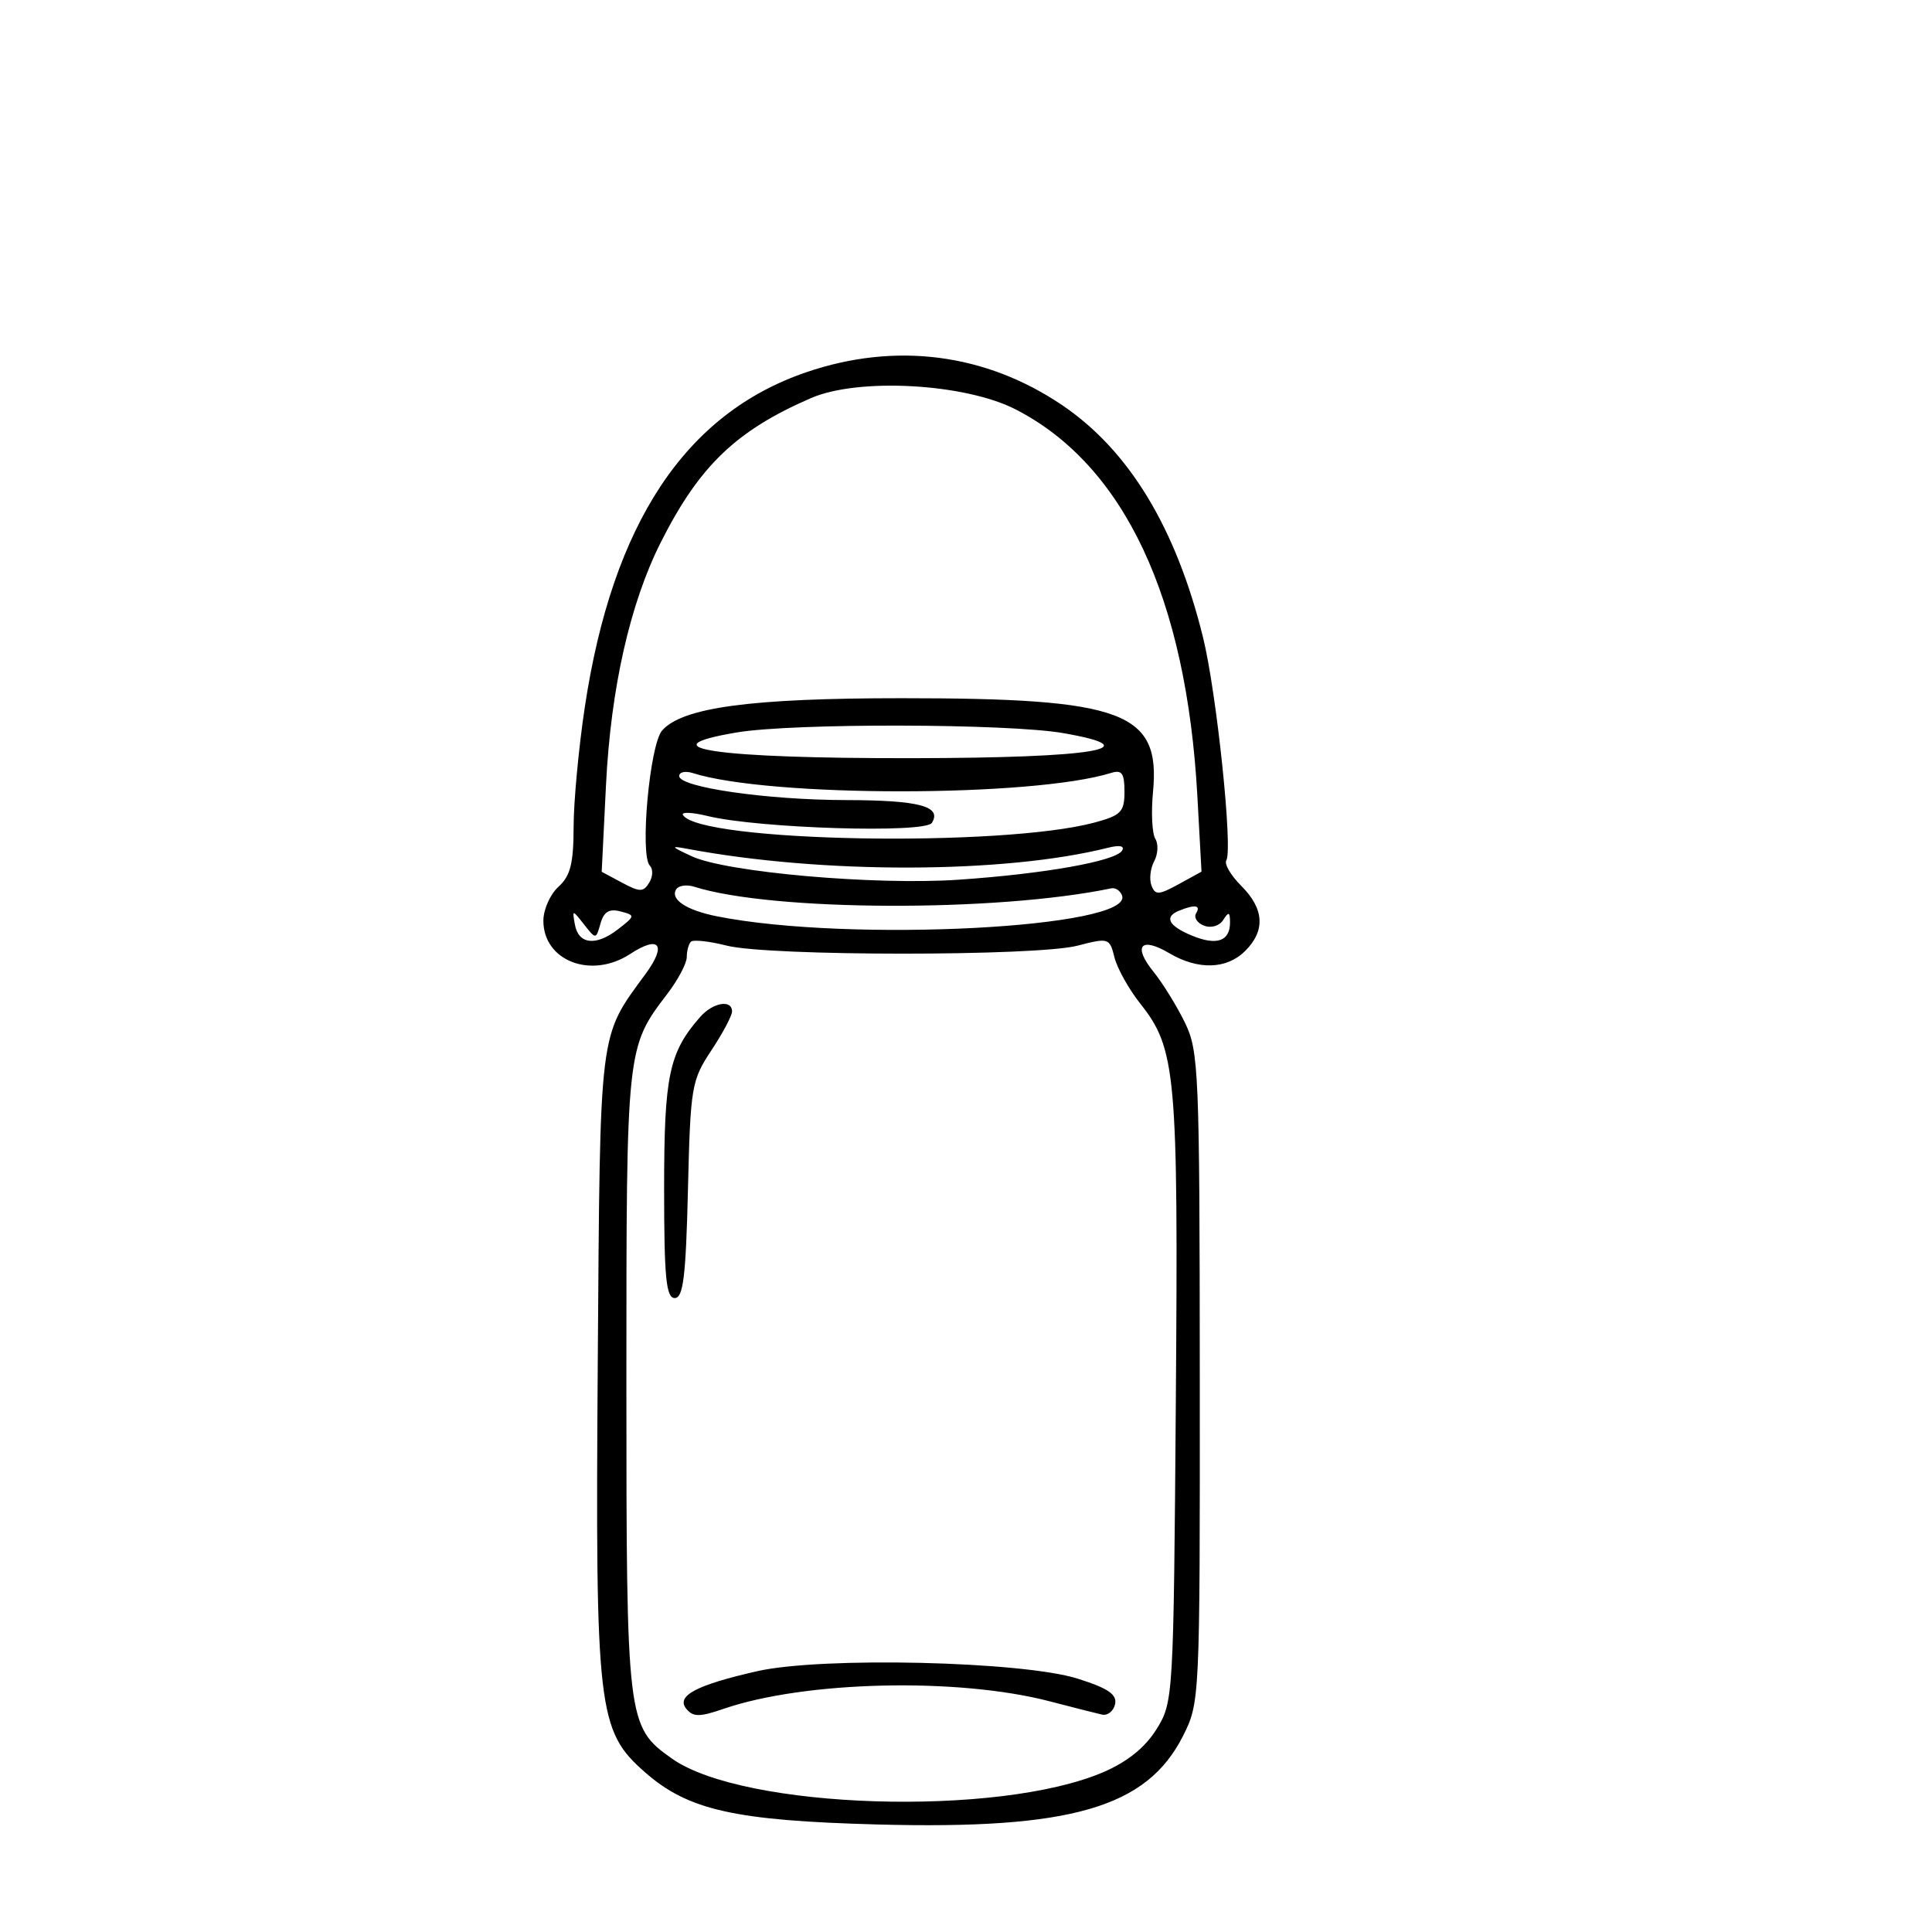
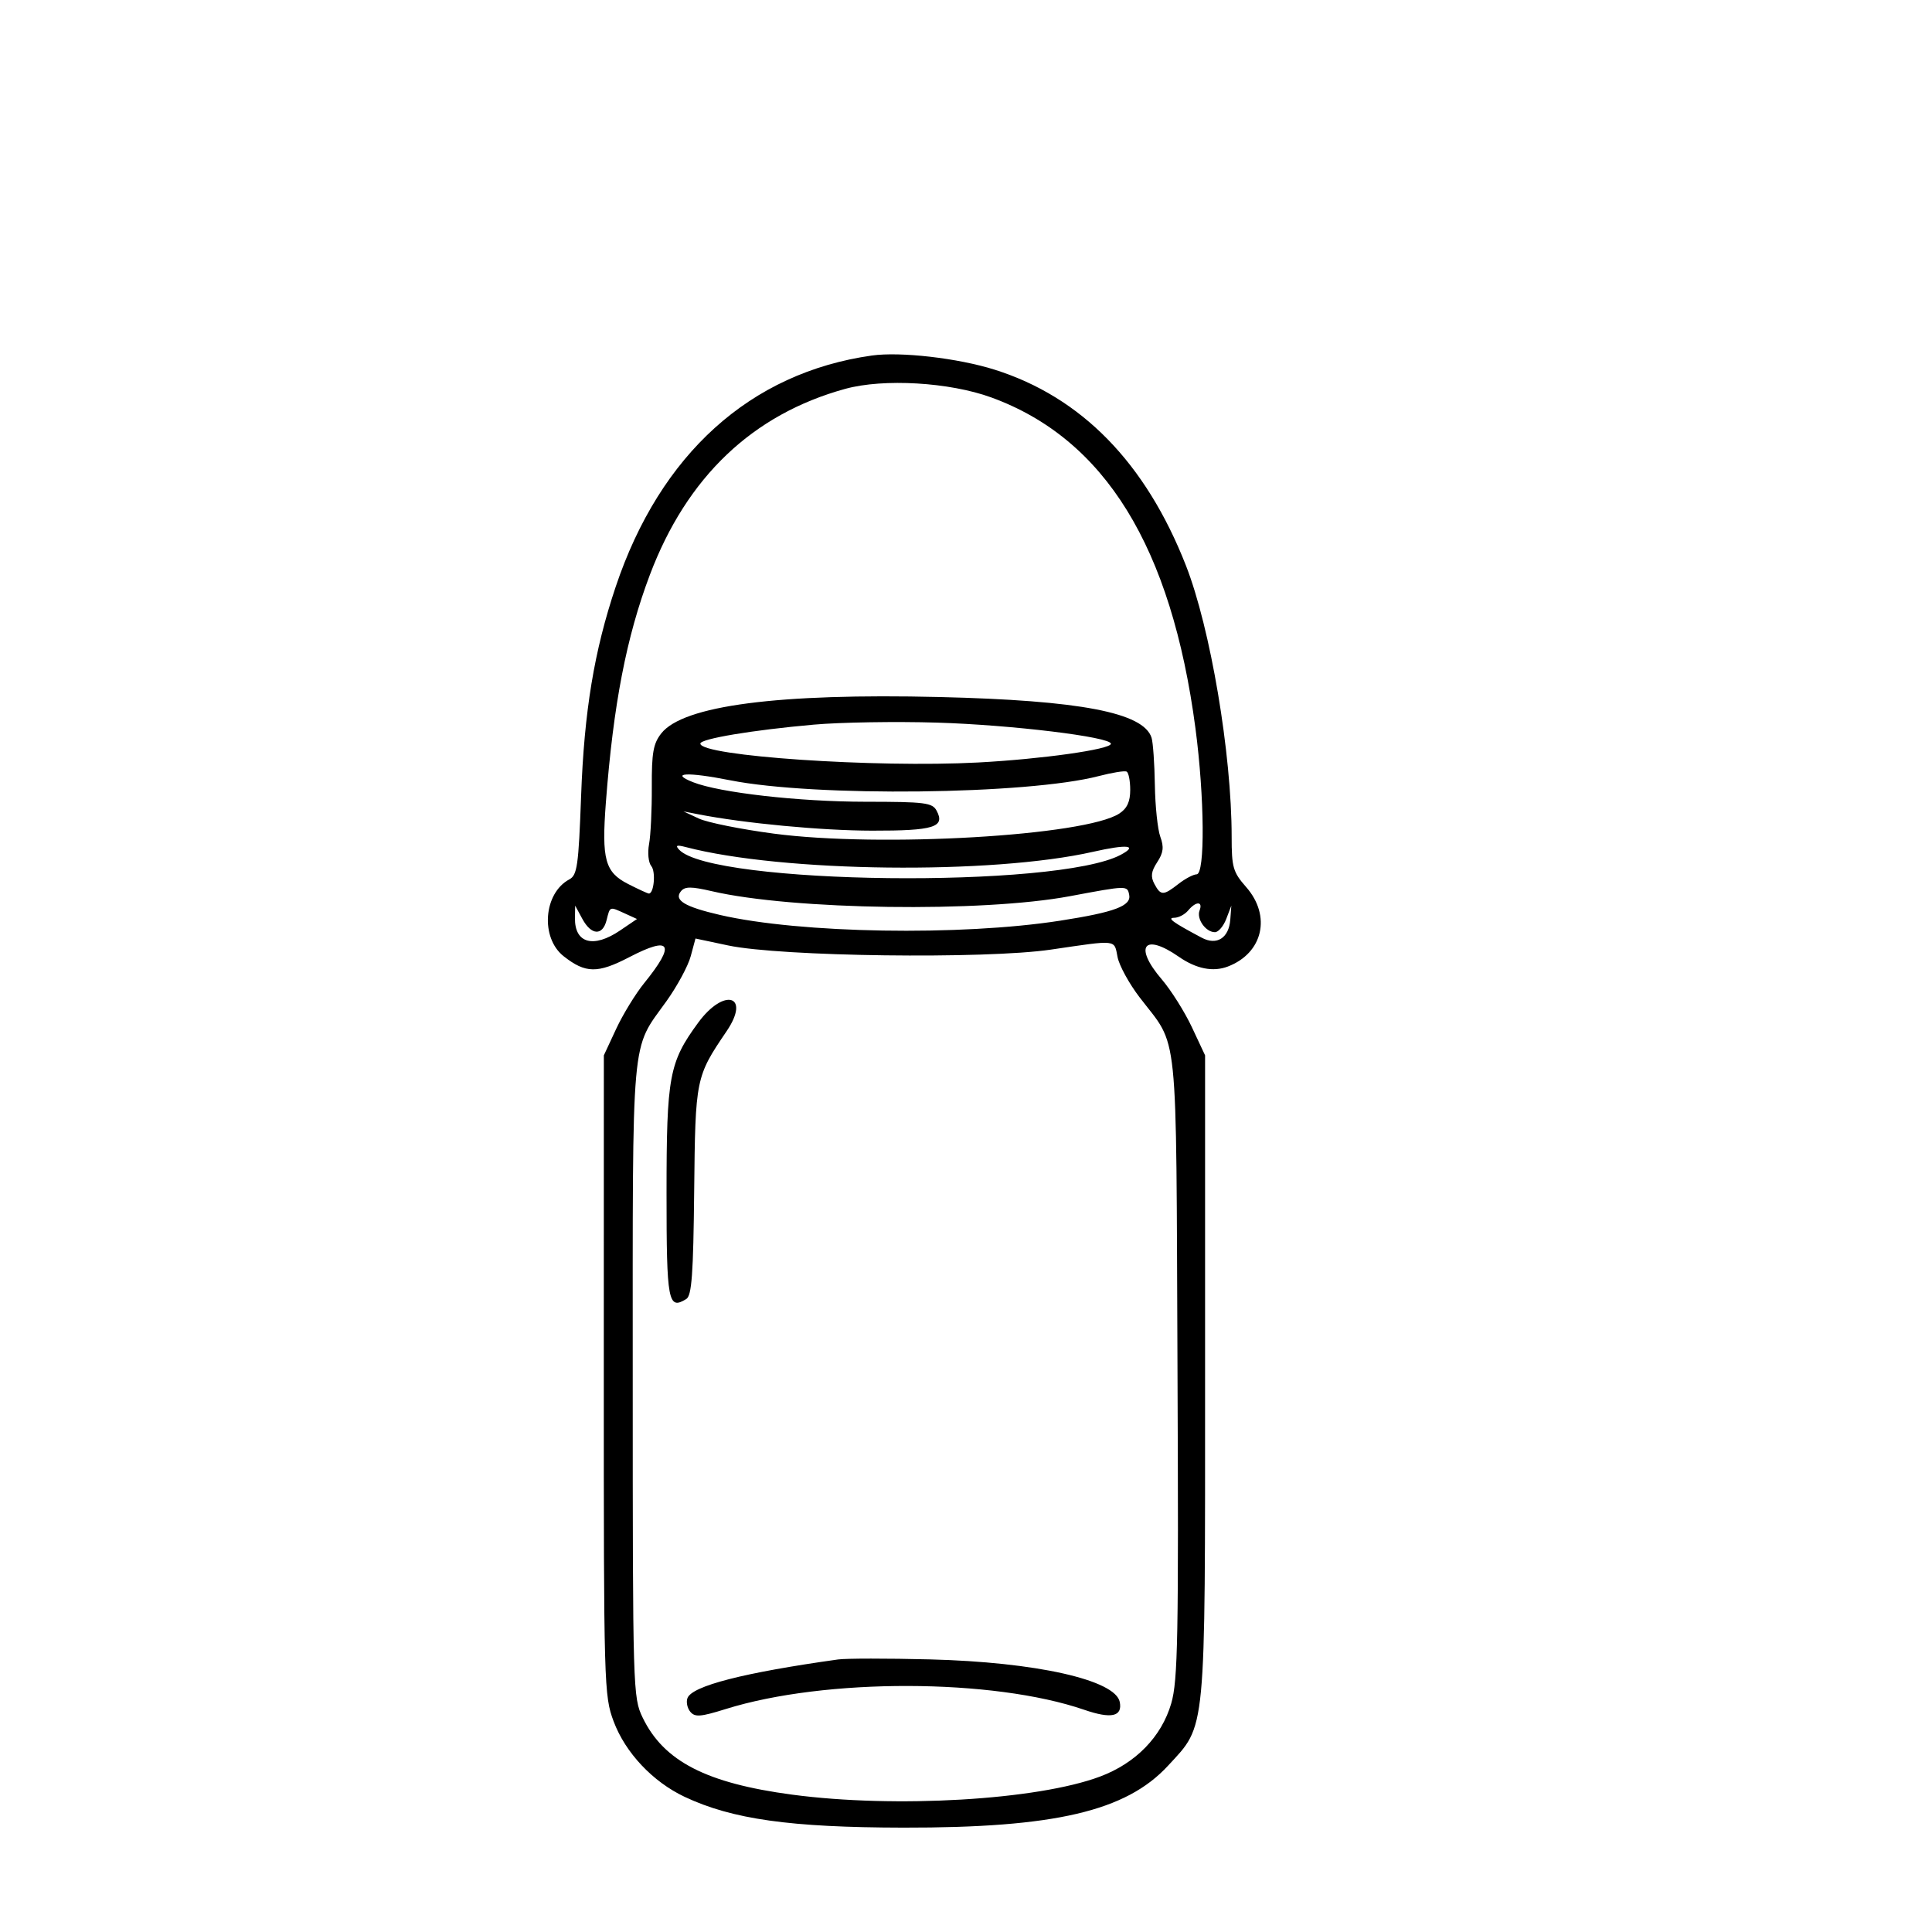
- <svg xmlns="http://www.w3.org/2000/svg" fill="currentColor" width="24" height="24" viewBox="0 0 256 256" version="1.1">
-   <path d="M 106.861 49.315 C 90.797 54.790, 81.158 69.355, 77.489 93.699 C 76.677 99.089, 76.009 106.243, 76.006 109.595 C 76.001 114.415, 75.582 116.069, 74 117.500 C 72.900 118.495, 72 120.520, 72 122 C 72 127.339, 78.361 129.775, 83.503 126.406 C 87.365 123.876, 88.384 125.167, 85.564 129.019 C 79.310 137.563, 79.526 135.812, 79.208 180.348 C 78.876 226.677, 79.180 229.317, 85.483 234.851 C 91.183 239.855, 97.383 241.246, 116.248 241.752 C 141.897 242.440, 151.950 239.531, 156.750 230.030 C 158.981 225.615, 159 225.205, 158.978 182.538 C 158.957 141.935, 158.846 139.274, 157.007 135.500 C 155.935 133.300, 154.063 130.270, 152.846 128.766 C 150.073 125.339, 151.151 124.067, 154.935 126.303 C 158.759 128.561, 162.553 128.447, 165 126 C 167.692 123.308, 167.518 120.427, 164.481 117.390 C 163.095 116.004, 162.200 114.485, 162.492 114.013 C 163.386 112.566, 161.211 91.758, 159.399 84.421 C 155.821 69.937, 149.598 59.680, 140.759 53.695 C 130.610 46.824, 118.687 45.284, 106.861 49.315 M 107.461 52.748 C 97.542 57.050, 92.667 61.730, 87.565 71.846 C 83.476 79.954, 80.933 91.211, 80.298 104.008 L 79.728 115.516 82.429 116.962 C 84.785 118.223, 85.244 118.223, 86.023 116.962 C 86.515 116.167, 86.554 115.154, 86.112 114.712 C 84.755 113.355, 86.083 98.680, 87.732 96.798 C 90.412 93.739, 99.489 92.515, 119.500 92.515 C 148.897 92.515, 153.798 94.347, 152.778 104.954 C 152.518 107.661, 152.655 110.442, 153.083 111.134 C 153.511 111.826, 153.443 113.171, 152.934 114.124 C 152.424 115.076, 152.263 116.523, 152.577 117.339 C 153.072 118.631, 153.538 118.608, 156.176 117.162 L 159.206 115.500 158.658 105.500 C 157.217 79.208, 148.973 61.653, 134.592 54.254 C 127.876 50.798, 113.762 50.015, 107.461 52.748 M 97.652 97.049 C 85.319 99.118, 94.824 100.508, 121 100.463 C 145.023 100.422, 152.532 99.169, 140.898 97.143 C 133.539 95.861, 105.098 95.799, 97.652 97.049 M 90 102.830 C 90 104.320, 101.634 105.998, 112.082 106.015 C 121.795 106.031, 124.837 106.836, 123.480 109.033 C 122.605 110.449, 100.525 109.775, 93.757 108.126 C 91.698 107.624, 90.231 107.565, 90.496 107.994 C 92.714 111.582, 132.707 112.310, 145.046 108.988 C 148.547 108.045, 149 107.576, 149 104.894 C 149 102.468, 148.652 101.974, 147.250 102.411 C 136.834 105.657, 101.992 105.671, 91.792 102.434 C 90.806 102.121, 90 102.299, 90 102.830 M 91.650 113.457 C 96.217 115.584, 115.952 117.321, 127 116.568 C 138.345 115.795, 147.811 114.114, 148.674 112.719 C 149.066 112.084, 148.366 111.942, 146.786 112.339 C 133.100 115.774, 109.008 115.835, 91.113 112.479 C 88.781 112.042, 88.839 112.147, 91.650 113.457 M 89.595 117.846 C 88.775 119.173, 90.948 120.608, 95 121.417 C 112.490 124.909, 150.269 122.965, 148.677 118.655 C 148.442 118.020, 147.801 117.593, 147.252 117.708 C 131.999 120.882, 102.298 120.768, 91.987 117.496 C 90.987 117.178, 89.910 117.336, 89.595 117.846 M 79.570 122.366 C 78.970 124.491, 78.961 124.492, 77.394 122.500 C 75.829 120.511, 75.822 120.511, 76.172 122.489 C 76.640 125.137, 78.961 125.403, 81.877 123.142 C 84.192 121.348, 84.201 121.286, 82.213 120.766 C 80.727 120.377, 80.009 120.812, 79.570 122.366 M 156.250 120.662 C 154.205 121.487, 154.813 122.680, 157.940 123.975 C 161.234 125.340, 163.008 124.712, 162.985 122.191 C 162.972 120.825, 162.800 120.768, 162.086 121.896 C 161.582 122.692, 160.487 123.017, 159.538 122.653 C 158.622 122.302, 158.153 121.561, 158.496 121.007 C 159.151 119.946, 158.335 119.821, 156.250 120.662 M 91.549 124.784 C 91.247 125.086, 91 126.003, 91 126.822 C 91 127.641, 89.852 129.816, 88.449 131.656 C 82.990 138.813, 83 138.720, 83 183.067 C 83 228.144, 83.077 228.782, 89.001 233 C 98.457 239.734, 132.283 240.806, 146.211 234.814 C 149.388 233.447, 151.740 231.546, 153.243 229.130 C 155.473 225.543, 155.504 225.023, 155.805 185.500 C 156.134 142.294, 155.836 138.967, 151.104 133 C 149.578 131.075, 148.033 128.310, 147.672 126.855 C 147.031 124.278, 146.904 124.238, 142.757 125.310 C 137.307 126.720, 101.862 126.713, 96.299 125.301 C 93.989 124.714, 91.851 124.482, 91.549 124.784 M 92.776 134.750 C 88.645 139.460, 88 142.529, 88 157.450 C 88 169.286, 88.262 172, 89.406 172 C 90.533 172, 90.881 169.154, 91.156 157.674 C 91.484 144, 91.625 143.160, 94.250 139.196 C 95.763 136.912, 97 134.583, 97 134.021 C 97 132.397, 94.454 132.836, 92.776 134.750 M 100.333 221.442 C 92.225 223.281, 89.524 224.722, 90.955 226.446 C 91.847 227.521, 92.717 227.519, 95.867 226.434 C 106.628 222.726, 126.901 222.255, 139.076 225.430 C 142.142 226.230, 145.265 227.022, 146.016 227.192 C 146.767 227.361, 147.548 226.738, 147.753 225.807 C 148.034 224.526, 146.834 223.706, 142.812 222.434 C 135.490 220.117, 108.913 219.496, 100.333 221.442" stroke="none" fill="currentColor" fill-rule="evenodd" />
+ <svg xmlns="http://www.w3.org/2000/svg" fill="currentColor" width="24" height="24" viewBox="0 0 400 400" version="1.1">
+   <path d="M 180.500 73.610 C 155.346 77.167, 136.701 93.994, 127.480 121.464 C 123.017 134.760, 120.952 147.243, 120.312 164.790 C 119.784 179.256, 119.510 181.192, 117.869 182.070 C 112.529 184.928, 111.850 194.164, 116.700 197.978 C 121.232 201.544, 123.731 201.579, 130.284 198.172 C 138.945 193.669, 139.952 195.419, 133.374 203.541 C 131.574 205.763, 128.958 210.038, 127.561 213.041 L 125.020 218.500 125.010 284.712 C 125 348.969, 125.060 351.086, 127.044 356.389 C 129.475 362.886, 135.142 368.904, 141.764 372.024 C 151.607 376.660, 163.633 378.352, 187 378.391 C 218.387 378.443, 233.147 374.989, 241.842 365.556 C 249.779 356.945, 249.500 359.883, 249.500 285 L 249.500 218.500 246.779 212.693 C 245.283 209.500, 242.470 205.031, 240.529 202.763 C 234.679 195.928, 236.841 193.064, 244.061 198.086 C 247.647 200.580, 251.135 201.279, 254.193 200.117 C 261.480 197.346, 263.261 189.645, 258 183.653 C 255.277 180.551, 255 179.589, 255 173.224 C 255 156.048, 250.615 130.052, 245.529 117.074 C 237.203 95.828, 223.909 82.217, 205.941 76.541 C 198.367 74.148, 186.423 72.772, 180.500 73.610 M 175 80.508 C 155.832 85.779, 142.215 98.738, 134.554 119 C 129.697 131.844, 126.983 145.882, 125.441 166.122 C 124.540 177.959, 125.254 180.579, 130.045 183.023 C 132.176 184.110, 134.111 185, 134.344 185 C 135.404 185, 135.803 180.467, 134.843 179.311 C 134.249 178.595, 134.043 176.564, 134.381 174.759 C 134.718 172.967, 134.973 167.650, 134.950 162.944 C 134.914 155.851, 135.250 153.952, 136.913 151.837 C 141.443 146.078, 161.098 143.510, 194.500 144.311 C 223.650 145.011, 236.764 147.527, 238.417 152.739 C 238.724 153.708, 239.032 158.100, 239.101 162.500 C 239.170 166.900, 239.679 171.735, 240.232 173.244 C 241.012 175.372, 240.867 176.553, 239.589 178.504 C 238.330 180.427, 238.192 181.490, 239.005 183.010 C 240.318 185.463, 240.852 185.462, 244 183 C 245.375 181.924, 247.063 181.034, 247.750 181.022 C 249.518 180.991, 249.390 165.054, 247.507 150.801 C 242.542 113.222, 228.746 90.858, 205.243 82.288 C 196.579 79.129, 182.936 78.326, 175 80.508 M 168.500 150.027 C 155.786 151.155, 145 152.957, 145 153.953 C 145 156.527, 181.219 158.991, 202.500 157.865 C 215.663 157.168, 230 155.147, 230 153.988 C 230 152.581, 209.418 150.078, 194 149.610 C 185.475 149.352, 174 149.539, 168.500 150.027 M 227.500 160.675 C 212.738 164.523, 168.674 165.026, 151.164 161.547 C 142.323 159.790, 138.535 159.982, 143.464 161.937 C 148.969 164.121, 165.421 165.988, 179.215 165.994 C 191.523 165.999, 193.031 166.189, 193.918 167.847 C 195.744 171.259, 193.345 172.001, 180.550 171.980 C 170.063 171.963, 154.099 170.456, 144.500 168.577 L 141.500 167.989 144.702 169.478 C 146.464 170.297, 153.439 171.699, 160.202 172.594 C 182.271 175.515, 224.705 173.044, 231.750 168.428 C 233.357 167.375, 234 165.977, 234 163.536 C 234 161.656, 233.662 159.950, 233.250 159.745 C 232.838 159.540, 230.250 159.959, 227.500 160.675 M 140.601 175.915 C 147.337 183.178, 218.904 184.009, 232.043 176.977 C 235.727 175.005, 233.391 174.751, 226.320 176.354 C 205.322 181.115, 162.011 180.616, 142 175.382 C 140.099 174.885, 139.764 175.012, 140.601 175.915 M 140.999 184.501 C 139.459 186.356, 141.708 187.730, 149.069 189.431 C 165.656 193.263, 198.890 193.823, 219.500 190.616 C 230.811 188.856, 234.262 187.559, 233.784 185.247 C 233.386 183.320, 233.409 183.320, 221.500 185.549 C 203.326 188.950, 164.111 188.402, 147.378 184.513 C 143.133 183.526, 141.810 183.524, 140.999 184.501 M 246 188.500 C 245.315 189.325, 244.023 190.007, 243.128 190.015 C 241.528 190.029, 242.818 190.966, 248.828 194.156 C 251.929 195.803, 254.432 194.206, 254.718 190.399 L 254.936 187.500 253.885 190.250 C 253.306 191.762, 252.251 193, 251.539 193 C 249.634 193, 247.688 190.256, 248.357 188.513 C 249.104 186.565, 247.612 186.557, 246 188.500 M 119.040 190.050 C 118.957 195.313, 122.861 196.391, 128.398 192.634 L 131.884 190.268 129.395 189.134 C 126.161 187.661, 126.316 187.605, 125.589 190.500 C 124.763 193.794, 122.432 193.678, 120.572 190.250 L 119.080 187.500 119.040 190.050 M 143.005 197.981 C 142.462 200, 140.193 204.198, 137.963 207.312 C 130.564 217.644, 131 212.742, 131 285.652 C 131 350.044, 131.042 351.455, 133.068 355.640 C 137.432 364.655, 146.254 369.196, 164 371.562 C 185.356 374.408, 214.748 372.685, 227.734 367.826 C 235.153 365.051, 240.487 359.571, 242.496 352.663 C 243.870 347.936, 244.034 339.060, 243.785 282.873 C 243.466 210.756, 244.134 217.233, 235.891 206.419 C 233.761 203.625, 231.732 199.912, 231.384 198.169 C 230.643 194.464, 231.513 194.562, 217.559 196.609 C 203.961 198.603, 161.658 198.055, 150.747 195.743 L 143.993 194.312 143.005 197.981 M 144.541 211.750 C 138.533 219.955, 138 222.834, 138 247.071 C 138 269.542, 138.323 271.271, 142.091 268.945 C 143.221 268.247, 143.544 263.810, 143.723 246.550 C 143.964 223.267, 144.031 222.937, 150.436 213.499 C 155.494 206.045, 149.928 204.394, 144.541 211.750 M 173.500 343.575 C 153.951 346.313, 143.304 349.045, 142.335 351.569 C 142.028 352.370, 142.289 353.644, 142.916 354.399 C 143.876 355.556, 145.039 355.466, 150.278 353.830 C 170.849 347.407, 205.563 347.485, 224.487 353.996 C 230.076 355.919, 232.417 355.406, 231.836 352.388 C 230.955 347.812, 214.483 344.116, 192.500 343.559 C 183.700 343.337, 175.150 343.344, 173.500 343.575" stroke="none" fill="currentColor" fill-rule="evenodd" />
</svg>
